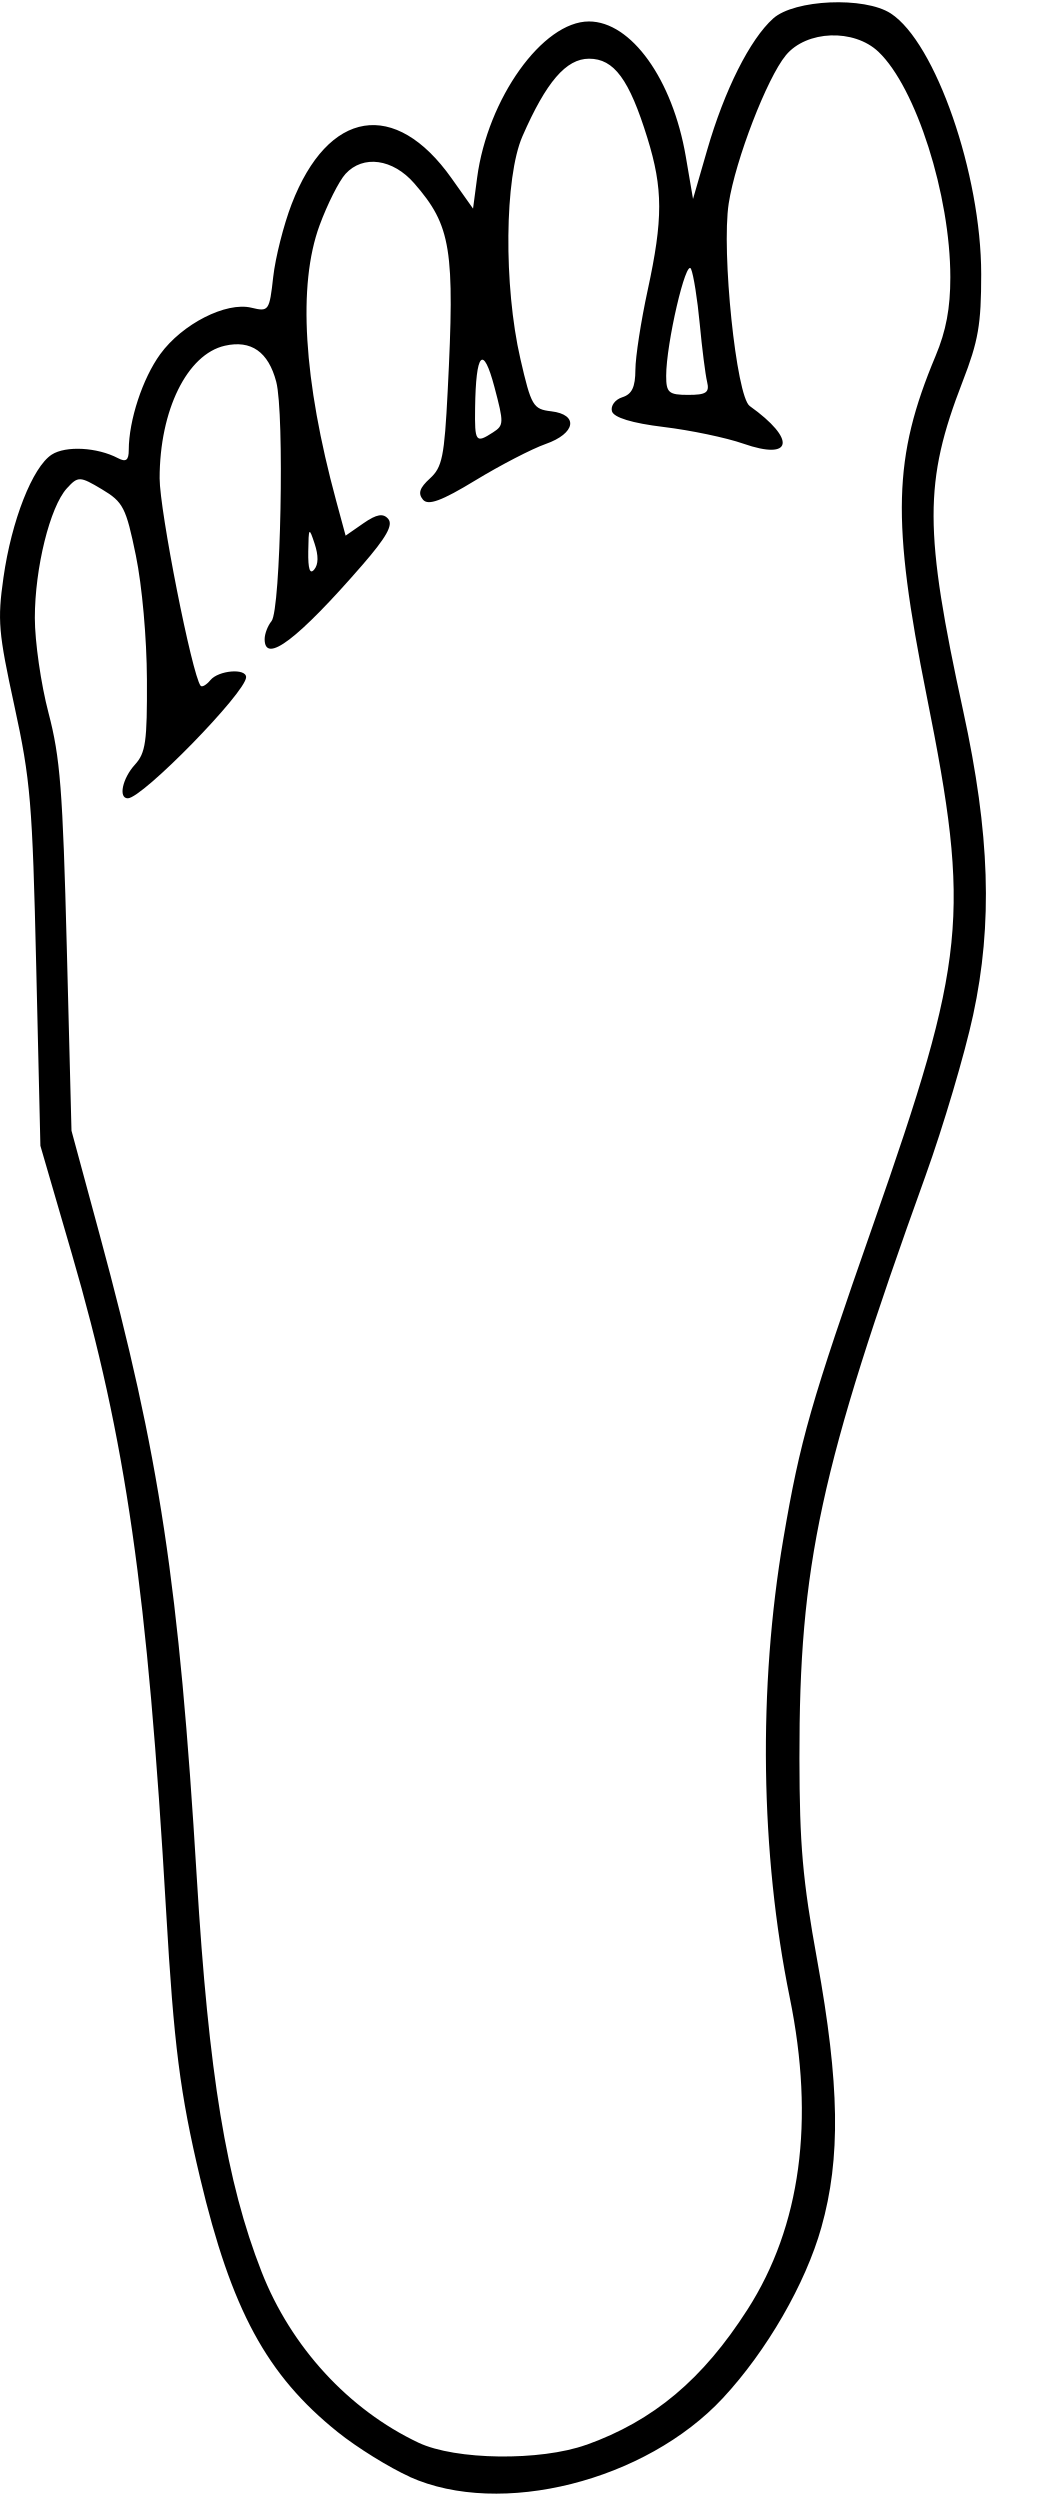
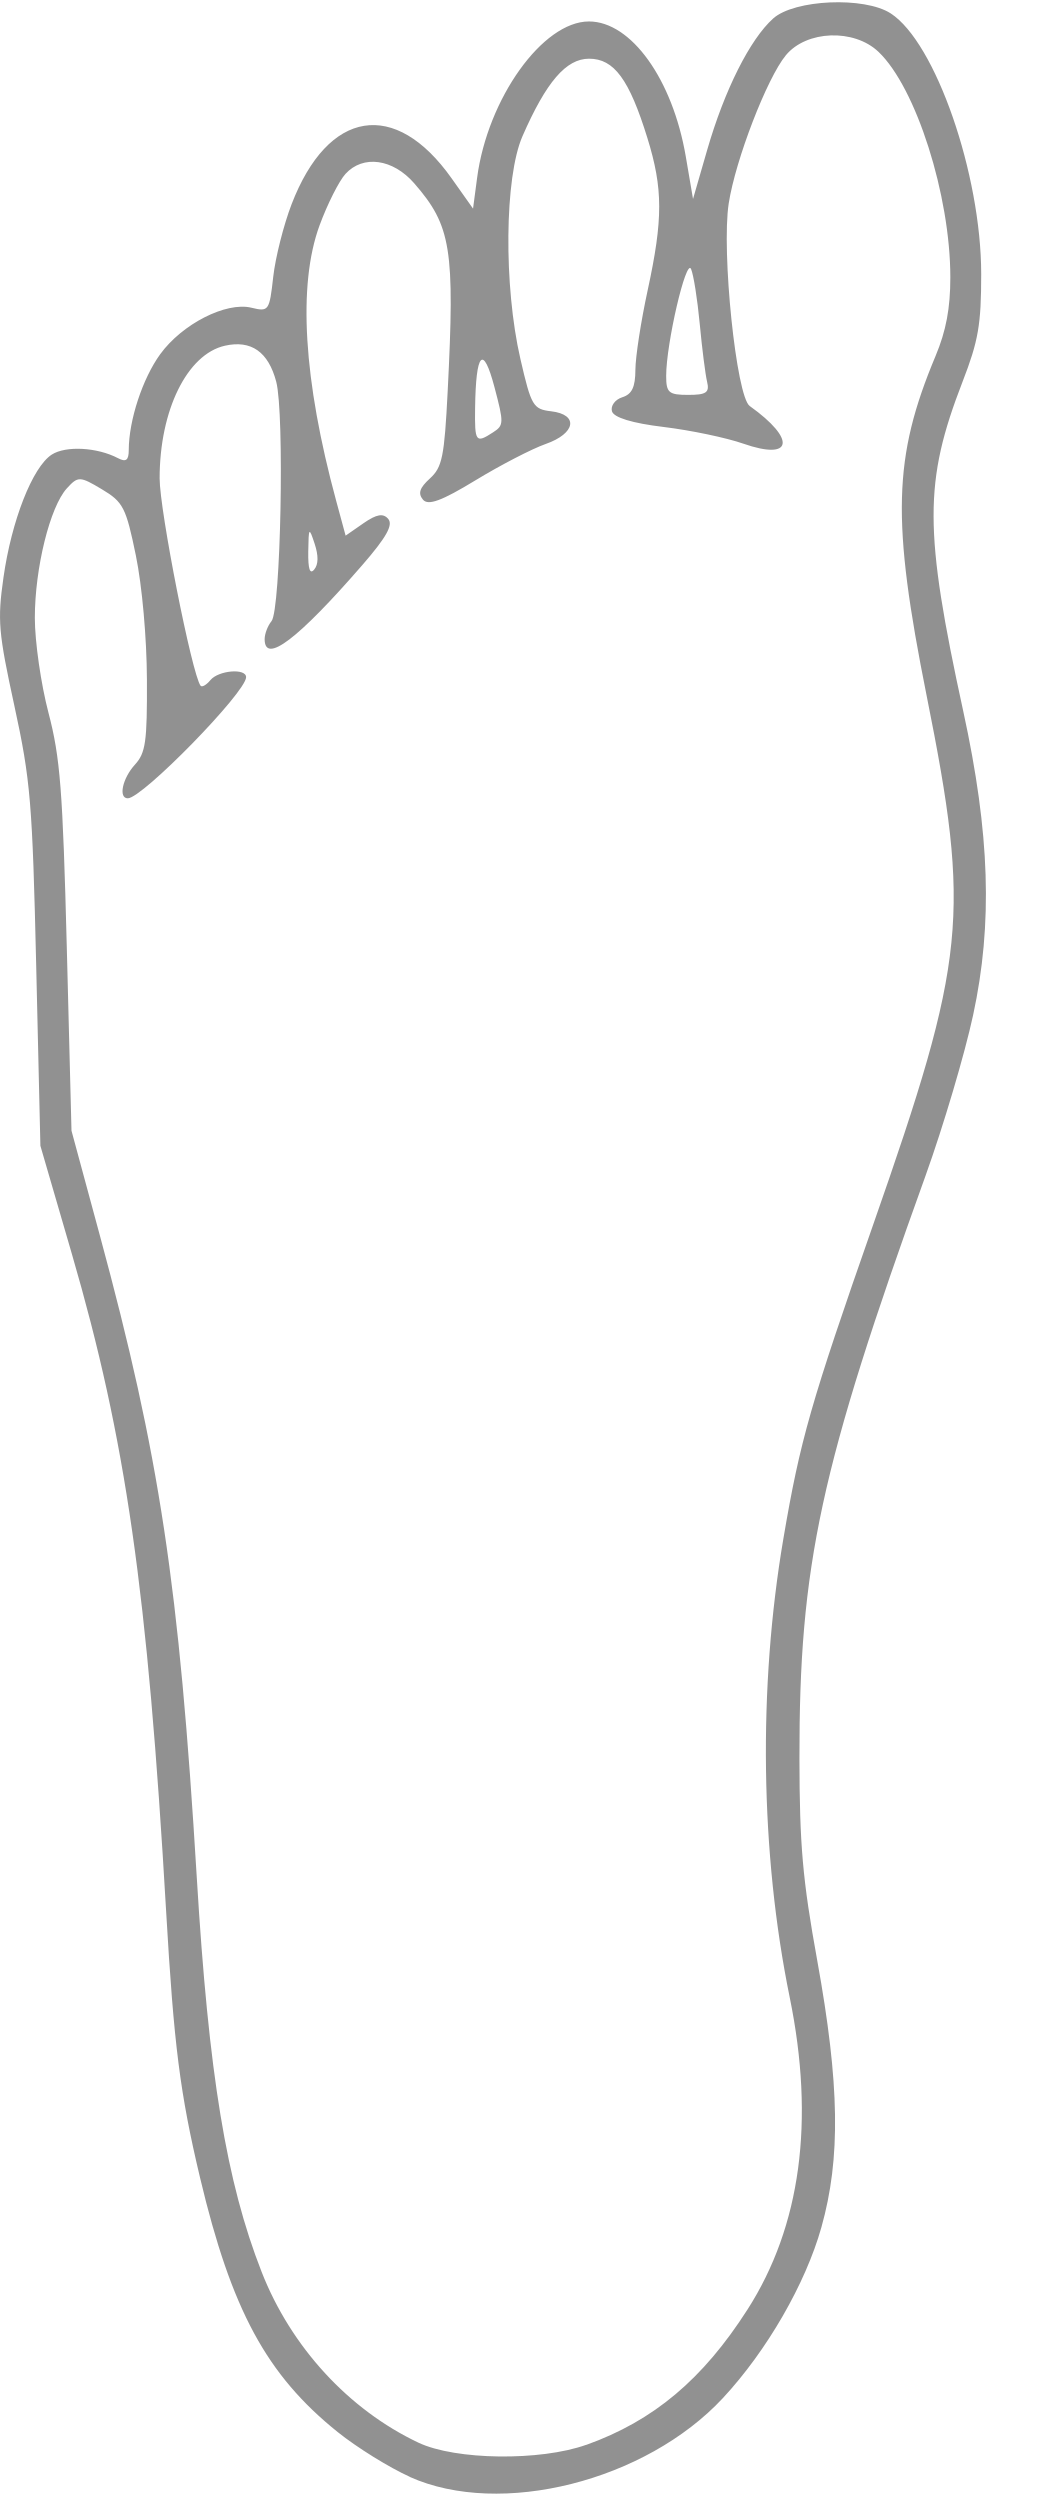
<svg xmlns="http://www.w3.org/2000/svg" width="37.432mm" height="88.537mm" viewBox="0 0 37.432 88.537" version="1.1" id="svg1" xml:space="preserve">
  <defs id="defs1">
    <clipPath clipPathUnits="userSpaceOnUse" id="clipPath3">
      <rect style="fill:#505050;fill-opacity:0.434;stroke-width:0.209" id="rect3" width="47.778" height="90.723" x="149.576" y="46.443" />
    </clipPath>
    <clipPath clipPathUnits="userSpaceOnUse" id="clipPath3-1">
      <rect style="fill:#505050;fill-opacity:0.434;stroke-width:0.209" id="rect3-5" width="47.778" height="90.723" x="149.576" y="46.443" />
    </clipPath>
    <clipPath clipPathUnits="userSpaceOnUse" id="clipPath1">
      <rect style="fill:#505050;fill-opacity:0.434;stroke-width:0.265" id="rect2" width="62.529" height="120.319" x="113.593" y="41.64" />
    </clipPath>
+     <clipPath clipPathUnits="userSpaceOnUse" id="clipPath3-5">
+       <rect style="fill:#505050;fill-opacity:0.434;stroke-width:0.209" id="rect3-1" width="47.778" height="90.723" x="149.576" y="46.443" />
+     </clipPath>
+     <clipPath clipPathUnits="userSpaceOnUse" id="clipPath3-1-7">
+       <rect style="fill:#505050;fill-opacity:0.434;stroke-width:0.209" id="rect3-5-1" width="47.778" height="90.723" x="149.576" y="46.443" />
+     </clipPath>
+     <clipPath clipPathUnits="userSpaceOnUse" id="clipPath1-1">
+       <rect style="fill:#505050;fill-opacity:0.434;stroke-width:0.265" id="rect2-5" width="62.529" height="120.319" x="113.593" y="41.64" />
+     </clipPath>
  </defs>
-   <g id="layer1" transform="translate(-63.01631,-104.1629)">
-     <g id="layer1-8" transform="matrix(0.826842,0,0,1,-45.17759,47.50544)" clip-path="url(#clipPath1)">
-       <path style="fill:#000000" d="m 168.809,135.848 c -0.875,-0.325 -2.262,-1.037 -3.083,-1.582 -3.045,-2.021 -4.551,-4.321 -5.897,-9.004 -0.859,-2.989 -1.122,-4.694 -1.454,-9.432 -0.797,-11.369 -1.724,-16.713 -4.036,-23.283 l -1.35,-3.836 -0.179,-6.35 c -0.163,-5.809 -0.243,-6.595 -0.934,-9.226 -0.687,-2.615 -0.729,-3.028 -0.469,-4.548 0.346,-2.019 1.246,-3.914 2.068,-4.354 0.599,-0.32 1.945,-0.261 2.835,0.125 0.347,0.15 0.463,0.077 0.464,-0.29 0.003,-1.05 0.591,-2.53 1.348,-3.392 0.94,-1.07 2.819,-1.862 3.905,-1.645 0.742,0.148 0.772,0.114 0.934,-1.09 0.092,-0.684 0.447,-1.844 0.788,-2.577 1.562,-3.356 4.435,-3.74 6.853,-0.915 l 0.918,1.072 0.174,-1.089 c 0.449,-2.809 2.81,-5.539 4.79,-5.539 1.807,0 3.583,2.048 4.148,4.783 l 0.31,1.503 0.606,-1.734 c 0.742,-2.124 1.833,-3.92 2.828,-4.658 0.908,-0.674 3.909,-0.781 5.032,-0.18 1.919,1.027 3.877,5.691 3.877,9.233 0,1.79 -0.12,2.363 -0.799,3.813 -1.661,3.55 -1.657,5.26 0.031,11.671 1.142,4.338 1.267,7.517 0.422,10.758 -0.36,1.382 -1.278,3.942 -2.038,5.689 -4.514,10.36 -5.413,13.797 -5.401,20.638 0.006,3.072 0.135,4.292 0.76,7.144 0.964,4.403 1.013,7.01 0.179,9.463 -0.677,1.993 -2.337,4.372 -4.217,6.044 -3.309,2.943 -9.527,4.237 -13.414,2.792 z m 7.561,-1.13 c 2.885,-0.855 4.99,-2.318 6.911,-4.801 2.276,-2.943 2.884,-6.665 1.803,-11.045 -1.26,-5.106 -1.358,-10.969 -0.271,-16.251 0.718,-3.49 1.168,-4.791 3.852,-11.133 3.984,-9.414 4.169,-10.926 2.284,-18.712 -1.509,-6.234 -1.439,-8.442 0.382,-12.037 0.45,-0.889 0.632,-1.689 0.632,-2.784 0,-2.909 -1.469,-6.722 -3.078,-7.987 -1.048,-0.825 -3.082,-0.763 -3.966,0.121 -0.808,0.808 -2.161,3.708 -2.448,5.248 -0.318,1.701 0.325,6.837 0.899,7.175 2.004,1.183 1.845,1.946 -0.278,1.332 -0.723,-0.209 -2.259,-0.475 -3.412,-0.59 -1.346,-0.134 -2.138,-0.334 -2.211,-0.558 -0.063,-0.192 0.137,-0.414 0.443,-0.494 0.415,-0.109 0.558,-0.356 0.562,-0.975 0.002,-0.456 0.239,-1.722 0.525,-2.813 0.662,-2.526 0.66,-3.599 -0.011,-5.392 -0.778,-2.08 -1.427,-2.81 -2.498,-2.81 -0.984,0 -1.835,0.82 -2.854,2.747 -0.767,1.452 -0.81,5.295 -0.087,7.888 0.464,1.665 0.543,1.777 1.318,1.852 1.188,0.116 1.051,0.785 -0.237,1.158 -0.584,0.169 -1.938,0.749 -3.01,1.288 -1.446,0.728 -2.025,0.904 -2.246,0.682 -0.221,-0.222 -0.143,-0.416 0.3,-0.75 0.527,-0.398 0.617,-0.764 0.76,-3.095 0.31,-5.034 0.151,-5.852 -1.432,-7.356 -0.916,-0.871 -2.192,-1.016 -2.945,-0.335 -0.277,0.251 -0.777,1.073 -1.112,1.826 -0.936,2.11 -0.691,5.47 0.712,9.75 l 0.405,1.236 0.768,-0.441 c 0.56,-0.322 0.847,-0.362 1.06,-0.148 0.213,0.213 -0.087,0.654 -1.113,1.631 -2.761,2.63 -4.183,3.522 -4.183,2.624 0,-0.189 0.133,-0.477 0.295,-0.639 0.395,-0.395 0.56,-7.349 0.201,-8.478 -0.337,-1.059 -1.074,-1.486 -2.201,-1.275 -1.614,0.303 -2.793,2.284 -2.793,4.696 0,1.143 1.387,6.951 1.754,7.345 0.059,0.063 0.248,-0.026 0.42,-0.198 0.349,-0.349 1.53,-0.43 1.53,-0.105 0,0.531 -4.44,4.29 -5.067,4.29 -0.412,0 -0.232,-0.705 0.304,-1.191 0.461,-0.418 0.527,-0.804 0.515,-3.018 -0.008,-1.476 -0.207,-3.314 -0.474,-4.391 -0.423,-1.702 -0.541,-1.892 -1.455,-2.344 -0.943,-0.466 -1.021,-0.468 -1.499,-0.035 -0.724,0.655 -1.373,2.825 -1.373,4.592 0,0.836 0.263,2.347 0.584,3.358 0.503,1.585 0.611,2.727 0.785,8.319 l 0.201,6.482 1.213,3.704 c 2.567,7.839 3.393,12.363 4.154,22.754 0.51,6.971 1.265,10.765 2.776,13.956 1.258,2.656 3.725,4.878 6.718,6.049 1.585,0.62 5.22,0.658 7.188,0.075 z M 164.735,67.389 c -0.24,-0.602 -0.257,-0.585 -0.273,0.273 -0.011,0.627 0.069,0.827 0.256,0.64 0.181,-0.181 0.186,-0.489 0.017,-0.913 z m 7.642,-3.944 c 0.465,-0.249 0.468,-0.326 0.059,-1.606 -0.485,-1.515 -0.795,-1.237 -0.828,0.743 -0.02,1.21 0.026,1.261 0.769,0.863 z m 9.168,-1.789 c -0.074,-0.255 -0.216,-1.177 -0.315,-2.051 -0.099,-0.873 -0.267,-1.749 -0.373,-1.947 -0.211,-0.393 -1.065,2.644 -1.065,3.787 0,0.595 0.109,0.673 0.944,0.673 0.774,0 0.92,-0.083 0.809,-0.463 z m 62.772,74.196 c -2.742,-0.744 -4.26,-1.593 -6.131,-3.431 -2.541,-2.495 -3.589,-4.473 -4.121,-7.78 -0.259,-1.611 0.027,-4.169 0.882,-7.886 0.616,-2.677 0.812,-7.581 0.42,-10.51 -0.697,-5.213 -1.52,-7.923 -4.441,-14.626 -3.932,-9.024 -4.175,-10.986 -2.306,-18.653 1.545,-6.342 1.487,-8.423 -0.337,-12.022 -0.619,-1.221 -0.662,-1.525 -0.529,-3.744 0.114,-1.905 0.325,-2.85 1.002,-4.475 1.148,-2.759 2.564,-4.248 4.281,-4.504 1.682,-0.25 2.927,0.017 3.903,0.838 0.826,0.695 2.9,4.618 2.927,5.536 0.008,0.28 0.246,-0.205 0.528,-1.078 1.105,-3.419 2.49,-4.789 4.584,-4.532 1.837,0.225 3.895,2.844 4.356,5.541 l 0.181,1.058 0.755,-0.99 c 1.591,-2.086 3.873,-2.634 5.449,-1.307 1.073,0.903 2.114,2.977 2.305,4.594 l 0.152,1.28 0.886,-0.144 c 0.642,-0.104 1.292,0.054 2.354,0.574 1.207,0.59 1.584,0.948 2.122,2.009 0.36,0.71 0.654,1.665 0.654,2.122 0,0.692 0.077,0.797 0.463,0.627 0.851,-0.374 2.382,-0.436 2.972,-0.12 0.836,0.448 1.846,2.846 2.023,4.805 0.12,1.323 0.001,2.258 -0.557,4.405 -0.63,2.42 -0.732,3.443 -0.916,9.128 l -0.207,6.403 -1.36,3.836 c -2.119,5.977 -3.145,12.025 -4.014,23.68 -0.45,6.03 -1.732,11.305 -3.376,13.892 -1.128,1.775 -3.53,3.826 -5.785,4.94 -1.802,0.891 -2.245,0.998 -4.42,1.069 -1.891,0.062 -2.914,-0.056 -4.699,-0.54 z m 8.566,-1.714 c 5.511,-2.716 7.401,-6.98 8.406,-18.971 0.971,-11.575 1.606,-15.171 3.976,-22.49 l 1.371,-4.233 0.21,-6.35 c 0.154,-4.667 0.329,-6.771 0.661,-7.938 0.751,-2.641 0.939,-3.911 0.762,-5.159 -0.215,-1.518 -1.098,-3.622 -1.601,-3.815 -0.497,-0.191 -2.188,0.51 -2.312,0.959 -0.563,2.025 -0.774,3.666 -0.752,5.835 0.023,2.195 0.11,2.688 0.581,3.286 0.901,1.146 0.232,1.321 -1.223,0.321 -1.75,-1.202 -3.53,-2.873 -3.53,-3.313 0,-0.445 0.837,-0.478 1.266,-0.05 0.172,0.172 0.381,0.245 0.464,0.163 0.083,-0.083 0.501,-1.37 0.93,-2.861 0.949,-3.296 1.032,-5.658 0.257,-7.261 -0.927,-1.915 -2.83,-2.552 -3.977,-1.331 -0.603,0.642 -0.623,0.803 -0.6,4.791 0.015,2.602 0.131,4.233 0.314,4.415 0.405,0.405 0.361,0.977 -0.076,0.977 -0.403,0 -4.316,-3.306 -4.76,-4.022 -0.432,-0.697 0.048,-0.911 0.92,-0.411 0.583,0.335 0.815,0.368 0.894,0.127 0.708,-2.146 1.237,-4.298 1.496,-6.09 0.282,-1.947 0.262,-2.349 -0.179,-3.754 -1.18,-3.75 -3.672,-4.176 -5.362,-0.916 -0.58,1.118 -0.601,1.354 -0.439,4.879 0.149,3.225 0.236,3.751 0.675,4.067 0.278,0.2 0.505,0.535 0.505,0.745 0,0.479 -0.614,0.304 -2.778,-0.789 -0.873,-0.441 -2.064,-0.945 -2.646,-1.119 -1.282,-0.384 -1.401,-1.019 -0.213,-1.134 0.779,-0.075 0.881,-0.2 1.298,-1.587 0.673,-2.241 0.797,-5.776 0.26,-7.392 -0.822,-2.475 -2.514,-3.904 -3.964,-3.347 -0.886,0.34 -2.266,3.499 -2.273,5.203 -0.002,0.402 0.235,1.59 0.526,2.641 0.291,1.05 0.529,2.345 0.529,2.876 0,0.76 0.119,0.998 0.557,1.112 0.306,0.08 0.506,0.302 0.443,0.494 -0.073,0.224 -0.865,0.423 -2.211,0.558 -1.153,0.115 -2.689,0.381 -3.412,0.59 -2.006,0.58 -2.36,-0.386 -0.433,-1.184 0.71,-0.294 0.759,-0.425 0.974,-2.608 0.367,-3.727 0.26,-5.024 -0.581,-7.032 -0.418,-0.998 -1.131,-2.217 -1.585,-2.708 -0.728,-0.788 -0.983,-0.893 -2.163,-0.893 -1.032,0 -1.513,0.147 -2.105,0.646 -1.217,1.024 -2.491,4.101 -2.793,6.745 -0.255,2.235 -0.248,2.29 0.575,4.046 1.101,2.35 1.711,5.028 1.493,6.552 -0.094,0.656 -0.593,2.92 -1.108,5.03 -1.809,7.404 -1.554,10.336 1.508,17.33 4.098,9.361 5.006,12.75 5.211,19.447 0.126,4.108 0.085,4.612 -0.689,8.539 -0.971,4.926 -1.009,6.148 -0.266,8.553 0.661,2.138 1.318,3.169 3.299,5.168 2.67,2.695 5.28,3.696 9.381,3.597 2.251,-0.054 2.71,-0.154 4.293,-0.934 z m 3.619,-66.397 c -0.016,-0.635 -0.046,-0.66 -0.231,-0.198 -0.117,0.291 -0.161,0.618 -0.098,0.728 0.224,0.387 0.348,0.189 0.33,-0.529 z m -7.125,-5.49 c 0,-1.734 -0.319,-1.876 -0.778,-0.346 -0.297,0.991 -0.282,1.146 0.141,1.455 0.26,0.19 0.51,0.346 0.555,0.346 0.045,0 0.082,-0.655 0.082,-1.455 z m -8.203,-0.992 c -5.7e-4,-0.473 -0.22,-1.634 -0.487,-2.58 l -0.486,-1.72 -0.307,2.061 c -0.451,3.03 -0.44,3.098 0.487,3.098 0.719,0 0.794,-0.081 0.793,-0.86 z" id="path1" clip-path="url(#clipPath3)" transform="translate(-20.40695,8.52442)" />
-       <path style="fill:#000000" d="m 168.809,135.848 c -0.875,-0.325 -2.262,-1.037 -3.083,-1.582 -3.045,-2.021 -4.551,-4.321 -5.897,-9.004 -0.859,-2.989 -1.122,-4.694 -1.454,-9.432 -0.797,-11.369 -1.724,-16.713 -4.036,-23.283 l -1.35,-3.836 -0.179,-6.35 c -0.163,-5.809 -0.243,-6.595 -0.934,-9.226 -0.687,-2.615 -0.729,-3.028 -0.469,-4.548 0.346,-2.019 1.246,-3.914 2.068,-4.354 0.599,-0.32 1.945,-0.261 2.835,0.125 0.347,0.15 0.463,0.077 0.464,-0.29 0.003,-1.05 0.591,-2.53 1.348,-3.392 0.94,-1.07 2.819,-1.862 3.905,-1.645 0.742,0.148 0.772,0.114 0.934,-1.09 0.092,-0.684 0.447,-1.844 0.788,-2.577 1.562,-3.356 4.435,-3.74 6.853,-0.915 l 0.918,1.072 0.174,-1.089 c 0.449,-2.809 2.81,-5.539 4.79,-5.539 1.807,0 3.583,2.048 4.148,4.783 l 0.31,1.503 0.606,-1.734 c 0.742,-2.124 1.833,-3.92 2.828,-4.658 0.908,-0.674 3.909,-0.781 5.032,-0.18 1.919,1.027 3.877,5.691 3.877,9.233 0,1.79 -0.12,2.363 -0.799,3.813 -1.661,3.55 -1.657,5.26 0.031,11.671 1.142,4.338 1.267,7.517 0.422,10.758 -0.36,1.382 -1.278,3.942 -2.038,5.689 -4.514,10.36 -5.413,13.797 -5.401,20.638 0.006,3.072 0.135,4.292 0.76,7.144 0.964,4.403 1.013,7.01 0.179,9.463 -0.677,1.993 -2.337,4.372 -4.217,6.044 -3.309,2.943 -9.527,4.237 -13.414,2.792 z m 7.561,-1.13 c 2.885,-0.855 4.99,-2.318 6.911,-4.801 2.276,-2.943 2.884,-6.665 1.803,-11.045 -1.26,-5.106 -1.358,-10.969 -0.271,-16.251 0.718,-3.49 1.168,-4.791 3.852,-11.133 3.984,-9.414 4.169,-10.926 2.284,-18.712 -1.509,-6.234 -1.439,-8.442 0.382,-12.037 0.45,-0.889 0.632,-1.689 0.632,-2.784 0,-2.909 -1.469,-6.722 -3.078,-7.987 -1.048,-0.825 -3.082,-0.763 -3.966,0.121 -0.808,0.808 -2.161,3.708 -2.448,5.248 -0.318,1.701 0.325,6.837 0.899,7.175 2.004,1.183 1.845,1.946 -0.278,1.332 -0.723,-0.209 -2.259,-0.475 -3.412,-0.59 -1.346,-0.134 -2.138,-0.334 -2.211,-0.558 -0.063,-0.192 0.137,-0.414 0.443,-0.494 0.415,-0.109 0.558,-0.356 0.562,-0.975 0.002,-0.456 0.239,-1.722 0.525,-2.813 0.662,-2.526 0.66,-3.599 -0.011,-5.392 -0.778,-2.08 -1.427,-2.81 -2.498,-2.81 -0.984,0 -1.835,0.82 -2.854,2.747 -0.767,1.452 -0.81,5.295 -0.087,7.888 0.464,1.665 0.543,1.777 1.318,1.852 1.188,0.116 1.051,0.785 -0.237,1.158 -0.584,0.169 -1.938,0.749 -3.01,1.288 -1.446,0.728 -2.025,0.904 -2.246,0.682 -0.221,-0.222 -0.143,-0.416 0.3,-0.75 0.527,-0.398 0.617,-0.764 0.76,-3.095 0.31,-5.034 0.151,-5.852 -1.432,-7.356 -0.916,-0.871 -2.192,-1.016 -2.945,-0.335 -0.277,0.251 -0.777,1.073 -1.112,1.826 -0.936,2.11 -0.691,5.47 0.712,9.75 l 0.405,1.236 0.768,-0.441 c 0.56,-0.322 0.847,-0.362 1.06,-0.148 0.213,0.213 -0.087,0.654 -1.113,1.631 -2.761,2.63 -4.183,3.522 -4.183,2.624 0,-0.189 0.133,-0.477 0.295,-0.639 0.395,-0.395 0.56,-7.349 0.201,-8.478 -0.337,-1.059 -1.074,-1.486 -2.201,-1.275 -1.614,0.303 -2.793,2.284 -2.793,4.696 0,1.143 1.387,6.951 1.754,7.345 0.059,0.063 0.248,-0.026 0.42,-0.198 0.349,-0.349 1.53,-0.43 1.53,-0.105 0,0.531 -4.44,4.29 -5.067,4.29 -0.412,0 -0.232,-0.705 0.304,-1.191 0.461,-0.418 0.527,-0.804 0.515,-3.018 -0.008,-1.476 -0.207,-3.314 -0.474,-4.391 -0.423,-1.702 -0.541,-1.892 -1.455,-2.344 -0.943,-0.466 -1.021,-0.468 -1.499,-0.035 -0.724,0.655 -1.373,2.825 -1.373,4.592 0,0.836 0.263,2.347 0.584,3.358 0.503,1.585 0.611,2.727 0.785,8.319 l 0.201,6.482 1.213,3.704 c 2.567,7.839 3.393,12.363 4.154,22.754 0.51,6.971 1.265,10.765 2.776,13.956 1.258,2.656 3.725,4.878 6.718,6.049 1.585,0.62 5.22,0.658 7.188,0.075 z M 164.735,67.389 c -0.24,-0.602 -0.257,-0.585 -0.273,0.273 -0.011,0.627 0.069,0.827 0.256,0.64 0.181,-0.181 0.186,-0.489 0.017,-0.913 z m 7.642,-3.944 c 0.465,-0.249 0.468,-0.326 0.059,-1.606 -0.485,-1.515 -0.795,-1.237 -0.828,0.743 -0.02,1.21 0.026,1.261 0.769,0.863 z m 9.168,-1.789 c -0.074,-0.255 -0.216,-1.177 -0.315,-2.051 -0.099,-0.873 -0.267,-1.749 -0.373,-1.947 -0.211,-0.393 -1.065,2.644 -1.065,3.787 0,0.595 0.109,0.673 0.944,0.673 0.774,0 0.92,-0.083 0.809,-0.463 z m 62.772,74.196 c -2.742,-0.744 -4.26,-1.593 -6.131,-3.431 -2.541,-2.495 -3.589,-4.473 -4.121,-7.78 -0.259,-1.611 0.027,-4.169 0.882,-7.886 0.616,-2.677 0.812,-7.581 0.42,-10.51 -0.697,-5.213 -1.52,-7.923 -4.441,-14.626 -3.932,-9.024 -4.175,-10.986 -2.306,-18.653 1.545,-6.342 1.487,-8.423 -0.337,-12.022 -0.619,-1.221 -0.662,-1.525 -0.529,-3.744 0.114,-1.905 0.325,-2.85 1.002,-4.475 1.148,-2.759 2.564,-4.248 4.281,-4.504 1.682,-0.25 2.927,0.017 3.903,0.838 0.826,0.695 2.9,4.618 2.927,5.536 0.008,0.28 0.246,-0.205 0.528,-1.078 1.105,-3.419 2.49,-4.789 4.584,-4.532 1.837,0.225 3.895,2.844 4.356,5.541 l 0.181,1.058 0.755,-0.99 c 1.591,-2.086 3.873,-2.634 5.449,-1.307 1.073,0.903 2.114,2.977 2.305,4.594 l 0.152,1.28 0.886,-0.144 c 0.642,-0.104 1.292,0.054 2.354,0.574 1.207,0.59 1.584,0.948 2.122,2.009 0.36,0.71 0.654,1.665 0.654,2.122 0,0.692 0.077,0.797 0.463,0.627 0.851,-0.374 2.382,-0.436 2.972,-0.12 0.836,0.448 1.846,2.846 2.023,4.805 0.12,1.323 0.001,2.258 -0.557,4.405 -0.63,2.42 -0.732,3.443 -0.916,9.128 l -0.207,6.403 -1.36,3.836 c -2.119,5.977 -3.145,12.025 -4.014,23.68 -0.45,6.03 -1.732,11.305 -3.376,13.892 -1.128,1.775 -3.53,3.826 -5.785,4.94 -1.802,0.891 -2.245,0.998 -4.42,1.069 -1.891,0.062 -2.914,-0.056 -4.699,-0.54 z m 8.566,-1.714 c 5.511,-2.716 7.401,-6.98 8.406,-18.971 0.971,-11.575 1.606,-15.171 3.976,-22.49 l 1.371,-4.233 0.21,-6.35 c 0.154,-4.667 0.329,-6.771 0.661,-7.938 0.751,-2.641 0.939,-3.911 0.762,-5.159 -0.215,-1.518 -1.098,-3.622 -1.601,-3.815 -0.497,-0.191 -2.188,0.51 -2.312,0.959 -0.563,2.025 -0.774,3.666 -0.752,5.835 0.023,2.195 0.11,2.688 0.581,3.286 0.901,1.146 0.232,1.321 -1.223,0.321 -1.75,-1.202 -3.53,-2.873 -3.53,-3.313 0,-0.445 0.837,-0.478 1.266,-0.05 0.172,0.172 0.381,0.245 0.464,0.163 0.083,-0.083 0.501,-1.37 0.93,-2.861 0.949,-3.296 1.032,-5.658 0.257,-7.261 -0.927,-1.915 -2.83,-2.552 -3.977,-1.331 -0.603,0.642 -0.623,0.803 -0.6,4.791 0.015,2.602 0.131,4.233 0.314,4.415 0.405,0.405 0.361,0.977 -0.076,0.977 -0.403,0 -4.316,-3.306 -4.76,-4.022 -0.432,-0.697 0.048,-0.911 0.92,-0.411 0.583,0.335 0.815,0.368 0.894,0.127 0.708,-2.146 1.237,-4.298 1.496,-6.09 0.282,-1.947 0.262,-2.349 -0.179,-3.754 -1.18,-3.75 -3.672,-4.176 -5.362,-0.916 -0.58,1.118 -0.601,1.354 -0.439,4.879 0.149,3.225 0.236,3.751 0.675,4.067 0.278,0.2 0.505,0.535 0.505,0.745 0,0.479 -0.614,0.304 -2.778,-0.789 -0.873,-0.441 -2.064,-0.945 -2.646,-1.119 -1.282,-0.384 -1.401,-1.019 -0.213,-1.134 0.779,-0.075 0.881,-0.2 1.298,-1.587 0.673,-2.241 0.797,-5.776 0.26,-7.392 -0.822,-2.475 -2.514,-3.904 -3.964,-3.347 -0.886,0.34 -2.266,3.499 -2.273,5.203 -0.002,0.402 0.235,1.59 0.526,2.641 0.291,1.05 0.529,2.345 0.529,2.876 0,0.76 0.119,0.998 0.557,1.112 0.306,0.08 0.506,0.302 0.443,0.494 -0.073,0.224 -0.865,0.423 -2.211,0.558 -1.153,0.115 -2.689,0.381 -3.412,0.59 -2.006,0.58 -2.36,-0.386 -0.433,-1.184 0.71,-0.294 0.759,-0.425 0.974,-2.608 0.367,-3.727 0.26,-5.024 -0.581,-7.032 -0.418,-0.998 -1.131,-2.217 -1.585,-2.708 -0.728,-0.788 -0.983,-0.893 -2.163,-0.893 -1.032,0 -1.513,0.147 -2.105,0.646 -1.217,1.024 -2.491,4.101 -2.793,6.745 -0.255,2.235 -0.248,2.29 0.575,4.046 1.101,2.35 1.711,5.028 1.493,6.552 -0.094,0.656 -0.593,2.92 -1.108,5.03 -1.809,7.404 -1.554,10.336 1.508,17.33 4.098,9.361 5.006,12.75 5.211,19.447 0.126,4.108 0.085,4.612 -0.689,8.539 -0.971,4.926 -1.009,6.148 -0.266,8.553 0.661,2.138 1.318,3.169 3.299,5.168 2.67,2.695 5.28,3.696 9.381,3.597 2.251,-0.054 2.71,-0.154 4.293,-0.934 z m 3.619,-66.397 c -0.016,-0.635 -0.046,-0.66 -0.231,-0.198 -0.117,0.291 -0.161,0.618 -0.098,0.728 0.224,0.387 0.348,0.189 0.33,-0.529 z m -7.125,-5.49 c 0,-1.734 -0.319,-1.876 -0.778,-0.346 -0.297,0.991 -0.282,1.146 0.141,1.455 0.26,0.19 0.51,0.346 0.555,0.346 0.045,0 0.082,-0.655 0.082,-1.455 z m -8.203,-0.992 c -5.7e-4,-0.473 -0.22,-1.634 -0.487,-2.58 l -0.486,-1.72 -0.307,2.061 c -0.451,3.03 -0.44,3.098 0.487,3.098 0.719,0 0.794,-0.081 0.793,-0.86 z" id="path1-6" clip-path="url(#clipPath3-1)" transform="matrix(-1,0,0,1,370.3907,8.752351)" />
+   <g id="layer1" transform="translate(-103.0622,-122.0717)">
+     <g id="layer1-8" transform="matrix(0.826842,0,0,1,-5.13167,65.41419)" clip-path="url(#clipPath1-1)">
+       <path style="fill:#919191;stroke:none;stroke-opacity:1;fill-opacity:1" d="m 168.809,135.848 c -0.875,-0.325 -2.262,-1.037 -3.083,-1.582 -3.045,-2.021 -4.551,-4.321 -5.897,-9.004 -0.859,-2.989 -1.122,-4.694 -1.454,-9.432 -0.797,-11.369 -1.724,-16.713 -4.036,-23.283 l -1.35,-3.836 -0.179,-6.35 c -0.163,-5.809 -0.243,-6.595 -0.934,-9.226 -0.687,-2.615 -0.729,-3.028 -0.469,-4.548 0.346,-2.019 1.246,-3.914 2.068,-4.354 0.599,-0.32 1.945,-0.261 2.835,0.125 0.347,0.15 0.463,0.077 0.464,-0.29 0.003,-1.05 0.591,-2.53 1.348,-3.392 0.94,-1.07 2.819,-1.862 3.905,-1.645 0.742,0.148 0.772,0.114 0.934,-1.09 0.092,-0.684 0.447,-1.844 0.788,-2.577 1.562,-3.356 4.435,-3.74 6.853,-0.915 l 0.918,1.072 0.174,-1.089 c 0.449,-2.809 2.81,-5.539 4.79,-5.539 1.807,0 3.583,2.048 4.148,4.783 l 0.31,1.503 0.606,-1.734 c 0.742,-2.124 1.833,-3.92 2.828,-4.658 0.908,-0.674 3.909,-0.781 5.032,-0.18 1.919,1.027 3.877,5.691 3.877,9.233 0,1.79 -0.12,2.363 -0.799,3.813 -1.661,3.55 -1.657,5.26 0.031,11.671 1.142,4.338 1.267,7.517 0.422,10.758 -0.36,1.382 -1.278,3.942 -2.038,5.689 -4.514,10.36 -5.413,13.797 -5.401,20.638 0.006,3.072 0.135,4.292 0.76,7.144 0.964,4.403 1.013,7.01 0.179,9.463 -0.677,1.993 -2.337,4.372 -4.217,6.044 -3.309,2.943 -9.527,4.237 -13.414,2.792 z m 7.561,-1.13 c 2.885,-0.855 4.99,-2.318 6.911,-4.801 2.276,-2.943 2.884,-6.665 1.803,-11.045 -1.26,-5.106 -1.358,-10.969 -0.271,-16.251 0.718,-3.49 1.168,-4.791 3.852,-11.133 3.984,-9.414 4.169,-10.926 2.284,-18.712 -1.509,-6.234 -1.439,-8.442 0.382,-12.037 0.45,-0.889 0.632,-1.689 0.632,-2.784 0,-2.909 -1.469,-6.722 -3.078,-7.987 -1.048,-0.825 -3.082,-0.763 -3.966,0.121 -0.808,0.808 -2.161,3.708 -2.448,5.248 -0.318,1.701 0.325,6.837 0.899,7.175 2.004,1.183 1.845,1.946 -0.278,1.332 -0.723,-0.209 -2.259,-0.475 -3.412,-0.59 -1.346,-0.134 -2.138,-0.334 -2.211,-0.558 -0.063,-0.192 0.137,-0.414 0.443,-0.494 0.415,-0.109 0.558,-0.356 0.562,-0.975 0.002,-0.456 0.239,-1.722 0.525,-2.813 0.662,-2.526 0.66,-3.599 -0.011,-5.392 -0.778,-2.08 -1.427,-2.81 -2.498,-2.81 -0.984,0 -1.835,0.82 -2.854,2.747 -0.767,1.452 -0.81,5.295 -0.087,7.888 0.464,1.665 0.543,1.777 1.318,1.852 1.188,0.116 1.051,0.785 -0.237,1.158 -0.584,0.169 -1.938,0.749 -3.01,1.288 -1.446,0.728 -2.025,0.904 -2.246,0.682 -0.221,-0.222 -0.143,-0.416 0.3,-0.75 0.527,-0.398 0.617,-0.764 0.76,-3.095 0.31,-5.034 0.151,-5.852 -1.432,-7.356 -0.916,-0.871 -2.192,-1.016 -2.945,-0.335 -0.277,0.251 -0.777,1.073 -1.112,1.826 -0.936,2.11 -0.691,5.47 0.712,9.75 l 0.405,1.236 0.768,-0.441 c 0.56,-0.322 0.847,-0.362 1.06,-0.148 0.213,0.213 -0.087,0.654 -1.113,1.631 -2.761,2.63 -4.183,3.522 -4.183,2.624 0,-0.189 0.133,-0.477 0.295,-0.639 0.395,-0.395 0.56,-7.349 0.201,-8.478 -0.337,-1.059 -1.074,-1.486 -2.201,-1.275 -1.614,0.303 -2.793,2.284 -2.793,4.696 0,1.143 1.387,6.951 1.754,7.345 0.059,0.063 0.248,-0.026 0.42,-0.198 0.349,-0.349 1.53,-0.43 1.53,-0.105 0,0.531 -4.44,4.29 -5.067,4.29 -0.412,0 -0.232,-0.705 0.304,-1.191 0.461,-0.418 0.527,-0.804 0.515,-3.018 -0.008,-1.476 -0.207,-3.314 -0.474,-4.391 -0.423,-1.702 -0.541,-1.892 -1.455,-2.344 -0.943,-0.466 -1.021,-0.468 -1.499,-0.035 -0.724,0.655 -1.373,2.825 -1.373,4.592 0,0.836 0.263,2.347 0.584,3.358 0.503,1.585 0.611,2.727 0.785,8.319 l 0.201,6.482 1.213,3.704 c 2.567,7.839 3.393,12.363 4.154,22.754 0.51,6.971 1.265,10.765 2.776,13.956 1.258,2.656 3.725,4.878 6.718,6.049 1.585,0.62 5.22,0.658 7.188,0.075 z M 164.735,67.389 c -0.24,-0.602 -0.257,-0.585 -0.273,0.273 -0.011,0.627 0.069,0.827 0.256,0.64 0.181,-0.181 0.186,-0.489 0.017,-0.913 z m 7.642,-3.944 c 0.465,-0.249 0.468,-0.326 0.059,-1.606 -0.485,-1.515 -0.795,-1.237 -0.828,0.743 -0.02,1.21 0.026,1.261 0.769,0.863 z m 9.168,-1.789 c -0.074,-0.255 -0.216,-1.177 -0.315,-2.051 -0.099,-0.873 -0.267,-1.749 -0.373,-1.947 -0.211,-0.393 -1.065,2.644 -1.065,3.787 0,0.595 0.109,0.673 0.944,0.673 0.774,0 0.92,-0.083 0.809,-0.463 z m 62.772,74.196 c -2.742,-0.744 -4.26,-1.593 -6.131,-3.431 -2.541,-2.495 -3.589,-4.473 -4.121,-7.78 -0.259,-1.611 0.027,-4.169 0.882,-7.886 0.616,-2.677 0.812,-7.581 0.42,-10.51 -0.697,-5.213 -1.52,-7.923 -4.441,-14.626 -3.932,-9.024 -4.175,-10.986 -2.306,-18.653 1.545,-6.342 1.487,-8.423 -0.337,-12.022 -0.619,-1.221 -0.662,-1.525 -0.529,-3.744 0.114,-1.905 0.325,-2.85 1.002,-4.475 1.148,-2.759 2.564,-4.248 4.281,-4.504 1.682,-0.25 2.927,0.017 3.903,0.838 0.826,0.695 2.9,4.618 2.927,5.536 0.008,0.28 0.246,-0.205 0.528,-1.078 1.105,-3.419 2.49,-4.789 4.584,-4.532 1.837,0.225 3.895,2.844 4.356,5.541 l 0.181,1.058 0.755,-0.99 c 1.591,-2.086 3.873,-2.634 5.449,-1.307 1.073,0.903 2.114,2.977 2.305,4.594 l 0.152,1.28 0.886,-0.144 c 0.642,-0.104 1.292,0.054 2.354,0.574 1.207,0.59 1.584,0.948 2.122,2.009 0.36,0.71 0.654,1.665 0.654,2.122 0,0.692 0.077,0.797 0.463,0.627 0.851,-0.374 2.382,-0.436 2.972,-0.12 0.836,0.448 1.846,2.846 2.023,4.805 0.12,1.323 0.001,2.258 -0.557,4.405 -0.63,2.42 -0.732,3.443 -0.916,9.128 l -0.207,6.403 -1.36,3.836 c -2.119,5.977 -3.145,12.025 -4.014,23.68 -0.45,6.03 -1.732,11.305 -3.376,13.892 -1.128,1.775 -3.53,3.826 -5.785,4.94 -1.802,0.891 -2.245,0.998 -4.42,1.069 -1.891,0.062 -2.914,-0.056 -4.699,-0.54 z m 8.566,-1.714 c 5.511,-2.716 7.401,-6.98 8.406,-18.971 0.971,-11.575 1.606,-15.171 3.976,-22.49 l 1.371,-4.233 0.21,-6.35 c 0.154,-4.667 0.329,-6.771 0.661,-7.938 0.751,-2.641 0.939,-3.911 0.762,-5.159 -0.215,-1.518 -1.098,-3.622 -1.601,-3.815 -0.497,-0.191 -2.188,0.51 -2.312,0.959 -0.563,2.025 -0.774,3.666 -0.752,5.835 0.023,2.195 0.11,2.688 0.581,3.286 0.901,1.146 0.232,1.321 -1.223,0.321 -1.75,-1.202 -3.53,-2.873 -3.53,-3.313 0,-0.445 0.837,-0.478 1.266,-0.05 0.172,0.172 0.381,0.245 0.464,0.163 0.083,-0.083 0.501,-1.37 0.93,-2.861 0.949,-3.296 1.032,-5.658 0.257,-7.261 -0.927,-1.915 -2.83,-2.552 -3.977,-1.331 -0.603,0.642 -0.623,0.803 -0.6,4.791 0.015,2.602 0.131,4.233 0.314,4.415 0.405,0.405 0.361,0.977 -0.076,0.977 -0.403,0 -4.316,-3.306 -4.76,-4.022 -0.432,-0.697 0.048,-0.911 0.92,-0.411 0.583,0.335 0.815,0.368 0.894,0.127 0.708,-2.146 1.237,-4.298 1.496,-6.09 0.282,-1.947 0.262,-2.349 -0.179,-3.754 -1.18,-3.75 -3.672,-4.176 -5.362,-0.916 -0.58,1.118 -0.601,1.354 -0.439,4.879 0.149,3.225 0.236,3.751 0.675,4.067 0.278,0.2 0.505,0.535 0.505,0.745 0,0.479 -0.614,0.304 -2.778,-0.789 -0.873,-0.441 -2.064,-0.945 -2.646,-1.119 -1.282,-0.384 -1.401,-1.019 -0.213,-1.134 0.779,-0.075 0.881,-0.2 1.298,-1.587 0.673,-2.241 0.797,-5.776 0.26,-7.392 -0.822,-2.475 -2.514,-3.904 -3.964,-3.347 -0.886,0.34 -2.266,3.499 -2.273,5.203 -0.002,0.402 0.235,1.59 0.526,2.641 0.291,1.05 0.529,2.345 0.529,2.876 0,0.76 0.119,0.998 0.557,1.112 0.306,0.08 0.506,0.302 0.443,0.494 -0.073,0.224 -0.865,0.423 -2.211,0.558 -1.153,0.115 -2.689,0.381 -3.412,0.59 -2.006,0.58 -2.36,-0.386 -0.433,-1.184 0.71,-0.294 0.759,-0.425 0.974,-2.608 0.367,-3.727 0.26,-5.024 -0.581,-7.032 -0.418,-0.998 -1.131,-2.217 -1.585,-2.708 -0.728,-0.788 -0.983,-0.893 -2.163,-0.893 -1.032,0 -1.513,0.147 -2.105,0.646 -1.217,1.024 -2.491,4.101 -2.793,6.745 -0.255,2.235 -0.248,2.29 0.575,4.046 1.101,2.35 1.711,5.028 1.493,6.552 -0.094,0.656 -0.593,2.92 -1.108,5.03 -1.809,7.404 -1.554,10.336 1.508,17.33 4.098,9.361 5.006,12.75 5.211,19.447 0.126,4.108 0.085,4.612 -0.689,8.539 -0.971,4.926 -1.009,6.148 -0.266,8.553 0.661,2.138 1.318,3.169 3.299,5.168 2.67,2.695 5.28,3.696 9.381,3.597 2.251,-0.054 2.71,-0.154 4.293,-0.934 z m 3.619,-66.397 c -0.016,-0.635 -0.046,-0.66 -0.231,-0.198 -0.117,0.291 -0.161,0.618 -0.098,0.728 0.224,0.387 0.348,0.189 0.33,-0.529 z m -7.125,-5.49 c 0,-1.734 -0.319,-1.876 -0.778,-0.346 -0.297,0.991 -0.282,1.146 0.141,1.455 0.26,0.19 0.51,0.346 0.555,0.346 0.045,0 0.082,-0.655 0.082,-1.455 z m -8.203,-0.992 c -5.7e-4,-0.473 -0.22,-1.634 -0.487,-2.58 l -0.486,-1.72 -0.307,2.061 c -0.451,3.03 -0.44,3.098 0.487,3.098 0.719,0 0.794,-0.081 0.793,-0.86 z" id="path1" clip-path="url(#clipPath3-5)" transform="translate(-20.40695,8.52442)" />
+       <path style="fill:#000000" d="m 168.809,135.848 c -0.875,-0.325 -2.262,-1.037 -3.083,-1.582 -3.045,-2.021 -4.551,-4.321 -5.897,-9.004 -0.859,-2.989 -1.122,-4.694 -1.454,-9.432 -0.797,-11.369 -1.724,-16.713 -4.036,-23.283 l -1.35,-3.836 -0.179,-6.35 c -0.163,-5.809 -0.243,-6.595 -0.934,-9.226 -0.687,-2.615 -0.729,-3.028 -0.469,-4.548 0.346,-2.019 1.246,-3.914 2.068,-4.354 0.599,-0.32 1.945,-0.261 2.835,0.125 0.347,0.15 0.463,0.077 0.464,-0.29 0.003,-1.05 0.591,-2.53 1.348,-3.392 0.94,-1.07 2.819,-1.862 3.905,-1.645 0.742,0.148 0.772,0.114 0.934,-1.09 0.092,-0.684 0.447,-1.844 0.788,-2.577 1.562,-3.356 4.435,-3.74 6.853,-0.915 l 0.918,1.072 0.174,-1.089 c 0.449,-2.809 2.81,-5.539 4.79,-5.539 1.807,0 3.583,2.048 4.148,4.783 l 0.31,1.503 0.606,-1.734 c 0.742,-2.124 1.833,-3.92 2.828,-4.658 0.908,-0.674 3.909,-0.781 5.032,-0.18 1.919,1.027 3.877,5.691 3.877,9.233 0,1.79 -0.12,2.363 -0.799,3.813 -1.661,3.55 -1.657,5.26 0.031,11.671 1.142,4.338 1.267,7.517 0.422,10.758 -0.36,1.382 -1.278,3.942 -2.038,5.689 -4.514,10.36 -5.413,13.797 -5.401,20.638 0.006,3.072 0.135,4.292 0.76,7.144 0.964,4.403 1.013,7.01 0.179,9.463 -0.677,1.993 -2.337,4.372 -4.217,6.044 -3.309,2.943 -9.527,4.237 -13.414,2.792 z m 7.561,-1.13 c 2.885,-0.855 4.99,-2.318 6.911,-4.801 2.276,-2.943 2.884,-6.665 1.803,-11.045 -1.26,-5.106 -1.358,-10.969 -0.271,-16.251 0.718,-3.49 1.168,-4.791 3.852,-11.133 3.984,-9.414 4.169,-10.926 2.284,-18.712 -1.509,-6.234 -1.439,-8.442 0.382,-12.037 0.45,-0.889 0.632,-1.689 0.632,-2.784 0,-2.909 -1.469,-6.722 -3.078,-7.987 -1.048,-0.825 -3.082,-0.763 -3.966,0.121 -0.808,0.808 -2.161,3.708 -2.448,5.248 -0.318,1.701 0.325,6.837 0.899,7.175 2.004,1.183 1.845,1.946 -0.278,1.332 -0.723,-0.209 -2.259,-0.475 -3.412,-0.59 -1.346,-0.134 -2.138,-0.334 -2.211,-0.558 -0.063,-0.192 0.137,-0.414 0.443,-0.494 0.415,-0.109 0.558,-0.356 0.562,-0.975 0.002,-0.456 0.239,-1.722 0.525,-2.813 0.662,-2.526 0.66,-3.599 -0.011,-5.392 -0.778,-2.08 -1.427,-2.81 -2.498,-2.81 -0.984,0 -1.835,0.82 -2.854,2.747 -0.767,1.452 -0.81,5.295 -0.087,7.888 0.464,1.665 0.543,1.777 1.318,1.852 1.188,0.116 1.051,0.785 -0.237,1.158 -0.584,0.169 -1.938,0.749 -3.01,1.288 -1.446,0.728 -2.025,0.904 -2.246,0.682 -0.221,-0.222 -0.143,-0.416 0.3,-0.75 0.527,-0.398 0.617,-0.764 0.76,-3.095 0.31,-5.034 0.151,-5.852 -1.432,-7.356 -0.916,-0.871 -2.192,-1.016 -2.945,-0.335 -0.277,0.251 -0.777,1.073 -1.112,1.826 -0.936,2.11 -0.691,5.47 0.712,9.75 l 0.405,1.236 0.768,-0.441 c 0.56,-0.322 0.847,-0.362 1.06,-0.148 0.213,0.213 -0.087,0.654 -1.113,1.631 -2.761,2.63 -4.183,3.522 -4.183,2.624 0,-0.189 0.133,-0.477 0.295,-0.639 0.395,-0.395 0.56,-7.349 0.201,-8.478 -0.337,-1.059 -1.074,-1.486 -2.201,-1.275 -1.614,0.303 -2.793,2.284 -2.793,4.696 0,1.143 1.387,6.951 1.754,7.345 0.059,0.063 0.248,-0.026 0.42,-0.198 0.349,-0.349 1.53,-0.43 1.53,-0.105 0,0.531 -4.44,4.29 -5.067,4.29 -0.412,0 -0.232,-0.705 0.304,-1.191 0.461,-0.418 0.527,-0.804 0.515,-3.018 -0.008,-1.476 -0.207,-3.314 -0.474,-4.391 -0.423,-1.702 -0.541,-1.892 -1.455,-2.344 -0.943,-0.466 -1.021,-0.468 -1.499,-0.035 -0.724,0.655 -1.373,2.825 -1.373,4.592 0,0.836 0.263,2.347 0.584,3.358 0.503,1.585 0.611,2.727 0.785,8.319 l 0.201,6.482 1.213,3.704 c 2.567,7.839 3.393,12.363 4.154,22.754 0.51,6.971 1.265,10.765 2.776,13.956 1.258,2.656 3.725,4.878 6.718,6.049 1.585,0.62 5.22,0.658 7.188,0.075 z M 164.735,67.389 c -0.24,-0.602 -0.257,-0.585 -0.273,0.273 -0.011,0.627 0.069,0.827 0.256,0.64 0.181,-0.181 0.186,-0.489 0.017,-0.913 z m 7.642,-3.944 c 0.465,-0.249 0.468,-0.326 0.059,-1.606 -0.485,-1.515 -0.795,-1.237 -0.828,0.743 -0.02,1.21 0.026,1.261 0.769,0.863 z m 9.168,-1.789 c -0.074,-0.255 -0.216,-1.177 -0.315,-2.051 -0.099,-0.873 -0.267,-1.749 -0.373,-1.947 -0.211,-0.393 -1.065,2.644 -1.065,3.787 0,0.595 0.109,0.673 0.944,0.673 0.774,0 0.92,-0.083 0.809,-0.463 z m 62.772,74.196 c -2.742,-0.744 -4.26,-1.593 -6.131,-3.431 -2.541,-2.495 -3.589,-4.473 -4.121,-7.78 -0.259,-1.611 0.027,-4.169 0.882,-7.886 0.616,-2.677 0.812,-7.581 0.42,-10.51 -0.697,-5.213 -1.52,-7.923 -4.441,-14.626 -3.932,-9.024 -4.175,-10.986 -2.306,-18.653 1.545,-6.342 1.487,-8.423 -0.337,-12.022 -0.619,-1.221 -0.662,-1.525 -0.529,-3.744 0.114,-1.905 0.325,-2.85 1.002,-4.475 1.148,-2.759 2.564,-4.248 4.281,-4.504 1.682,-0.25 2.927,0.017 3.903,0.838 0.826,0.695 2.9,4.618 2.927,5.536 0.008,0.28 0.246,-0.205 0.528,-1.078 1.105,-3.419 2.49,-4.789 4.584,-4.532 1.837,0.225 3.895,2.844 4.356,5.541 l 0.181,1.058 0.755,-0.99 c 1.591,-2.086 3.873,-2.634 5.449,-1.307 1.073,0.903 2.114,2.977 2.305,4.594 l 0.152,1.28 0.886,-0.144 c 0.642,-0.104 1.292,0.054 2.354,0.574 1.207,0.59 1.584,0.948 2.122,2.009 0.36,0.71 0.654,1.665 0.654,2.122 0,0.692 0.077,0.797 0.463,0.627 0.851,-0.374 2.382,-0.436 2.972,-0.12 0.836,0.448 1.846,2.846 2.023,4.805 0.12,1.323 0.001,2.258 -0.557,4.405 -0.63,2.42 -0.732,3.443 -0.916,9.128 l -0.207,6.403 -1.36,3.836 c -2.119,5.977 -3.145,12.025 -4.014,23.68 -0.45,6.03 -1.732,11.305 -3.376,13.892 -1.128,1.775 -3.53,3.826 -5.785,4.94 -1.802,0.891 -2.245,0.998 -4.42,1.069 -1.891,0.062 -2.914,-0.056 -4.699,-0.54 z m 8.566,-1.714 c 5.511,-2.716 7.401,-6.98 8.406,-18.971 0.971,-11.575 1.606,-15.171 3.976,-22.49 l 1.371,-4.233 0.21,-6.35 c 0.154,-4.667 0.329,-6.771 0.661,-7.938 0.751,-2.641 0.939,-3.911 0.762,-5.159 -0.215,-1.518 -1.098,-3.622 -1.601,-3.815 -0.497,-0.191 -2.188,0.51 -2.312,0.959 -0.563,2.025 -0.774,3.666 -0.752,5.835 0.023,2.195 0.11,2.688 0.581,3.286 0.901,1.146 0.232,1.321 -1.223,0.321 -1.75,-1.202 -3.53,-2.873 -3.53,-3.313 0,-0.445 0.837,-0.478 1.266,-0.05 0.172,0.172 0.381,0.245 0.464,0.163 0.083,-0.083 0.501,-1.37 0.93,-2.861 0.949,-3.296 1.032,-5.658 0.257,-7.261 -0.927,-1.915 -2.83,-2.552 -3.977,-1.331 -0.603,0.642 -0.623,0.803 -0.6,4.791 0.015,2.602 0.131,4.233 0.314,4.415 0.405,0.405 0.361,0.977 -0.076,0.977 -0.403,0 -4.316,-3.306 -4.76,-4.022 -0.432,-0.697 0.048,-0.911 0.92,-0.411 0.583,0.335 0.815,0.368 0.894,0.127 0.708,-2.146 1.237,-4.298 1.496,-6.09 0.282,-1.947 0.262,-2.349 -0.179,-3.754 -1.18,-3.75 -3.672,-4.176 -5.362,-0.916 -0.58,1.118 -0.601,1.354 -0.439,4.879 0.149,3.225 0.236,3.751 0.675,4.067 0.278,0.2 0.505,0.535 0.505,0.745 0,0.479 -0.614,0.304 -2.778,-0.789 -0.873,-0.441 -2.064,-0.945 -2.646,-1.119 -1.282,-0.384 -1.401,-1.019 -0.213,-1.134 0.779,-0.075 0.881,-0.2 1.298,-1.587 0.673,-2.241 0.797,-5.776 0.26,-7.392 -0.822,-2.475 -2.514,-3.904 -3.964,-3.347 -0.886,0.34 -2.266,3.499 -2.273,5.203 -0.002,0.402 0.235,1.59 0.526,2.641 0.291,1.05 0.529,2.345 0.529,2.876 0,0.76 0.119,0.998 0.557,1.112 0.306,0.08 0.506,0.302 0.443,0.494 -0.073,0.224 -0.865,0.423 -2.211,0.558 -1.153,0.115 -2.689,0.381 -3.412,0.59 -2.006,0.58 -2.36,-0.386 -0.433,-1.184 0.71,-0.294 0.759,-0.425 0.974,-2.608 0.367,-3.727 0.26,-5.024 -0.581,-7.032 -0.418,-0.998 -1.131,-2.217 -1.585,-2.708 -0.728,-0.788 -0.983,-0.893 -2.163,-0.893 -1.032,0 -1.513,0.147 -2.105,0.646 -1.217,1.024 -2.491,4.101 -2.793,6.745 -0.255,2.235 -0.248,2.29 0.575,4.046 1.101,2.35 1.711,5.028 1.493,6.552 -0.094,0.656 -0.593,2.92 -1.108,5.03 -1.809,7.404 -1.554,10.336 1.508,17.33 4.098,9.361 5.006,12.75 5.211,19.447 0.126,4.108 0.085,4.612 -0.689,8.539 -0.971,4.926 -1.009,6.148 -0.266,8.553 0.661,2.138 1.318,3.169 3.299,5.168 2.67,2.695 5.28,3.696 9.381,3.597 2.251,-0.054 2.71,-0.154 4.293,-0.934 z m 3.619,-66.397 c -0.016,-0.635 -0.046,-0.66 -0.231,-0.198 -0.117,0.291 -0.161,0.618 -0.098,0.728 0.224,0.387 0.348,0.189 0.33,-0.529 z m -7.125,-5.49 c 0,-1.734 -0.319,-1.876 -0.778,-0.346 -0.297,0.991 -0.282,1.146 0.141,1.455 0.26,0.19 0.51,0.346 0.555,0.346 0.045,0 0.082,-0.655 0.082,-1.455 z m -8.203,-0.992 c -5.7e-4,-0.473 -0.22,-1.634 -0.487,-2.58 l -0.486,-1.72 -0.307,2.061 c -0.451,3.03 -0.44,3.098 0.487,3.098 0.719,0 0.794,-0.081 0.793,-0.86 z" id="path1-6" clip-path="url(#clipPath3-1-7)" transform="matrix(-1,0,0,1,370.3907,8.752351)" />
    </g>
  </g>
</svg>
